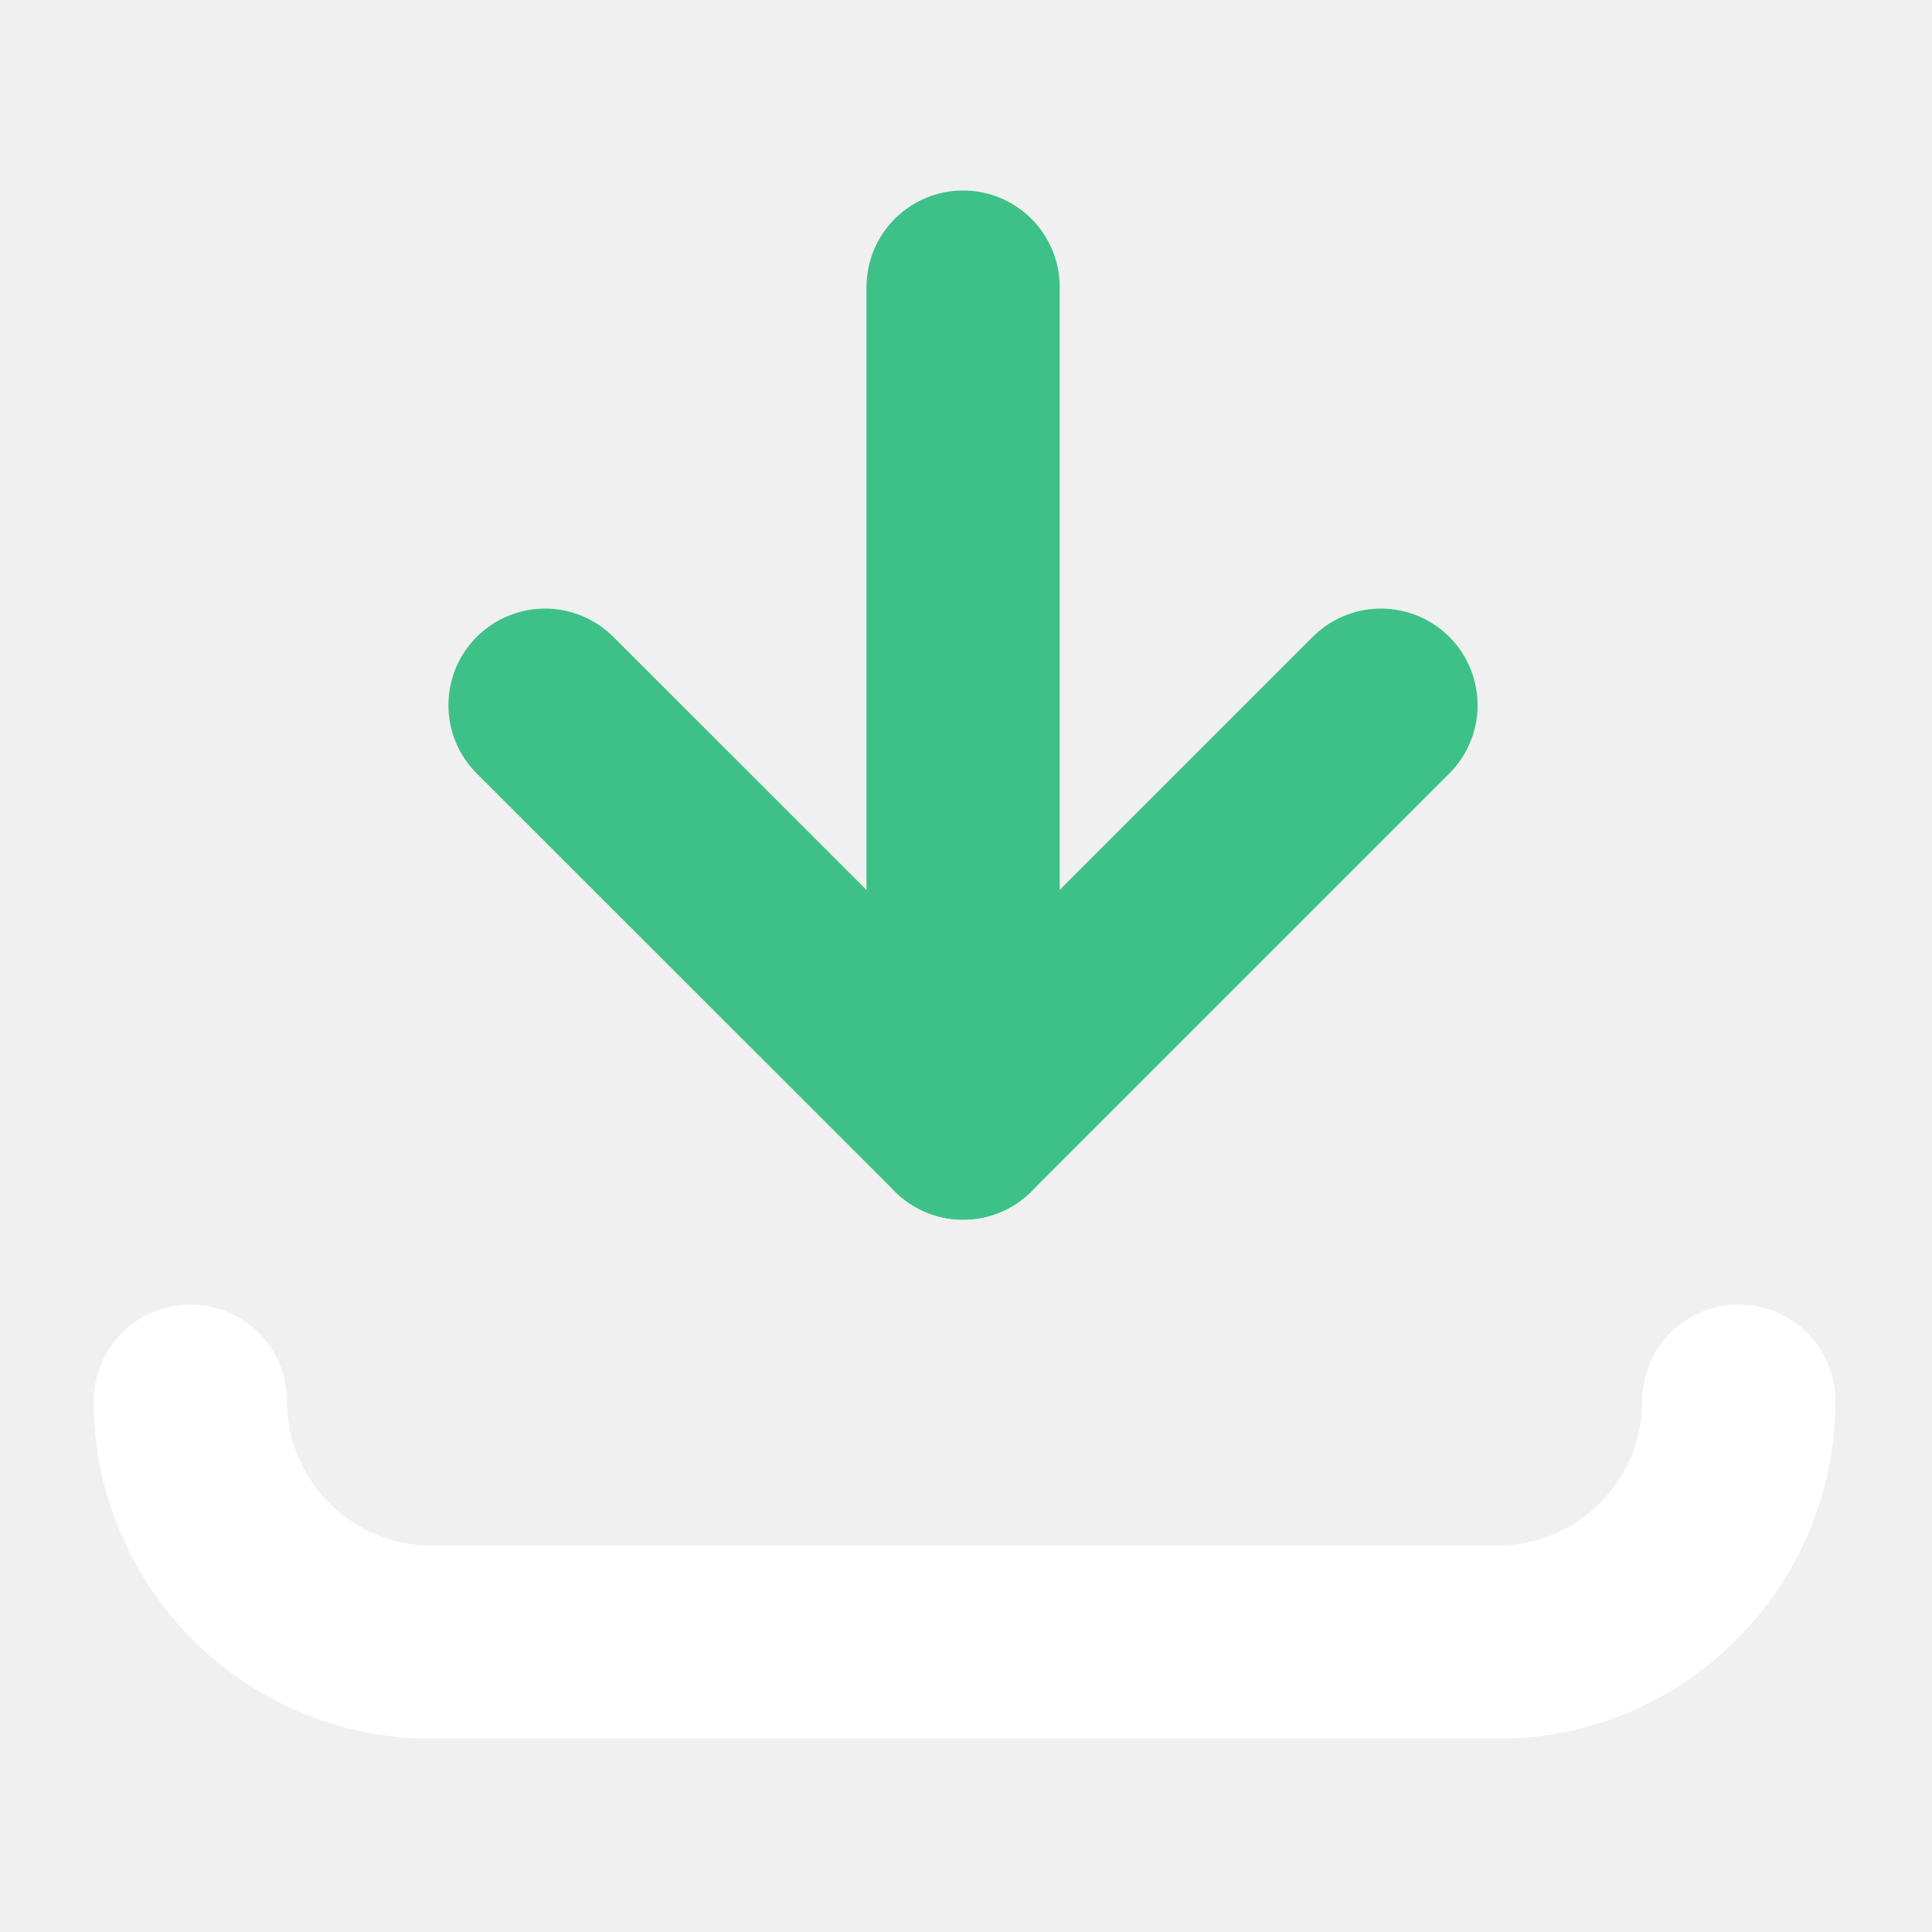
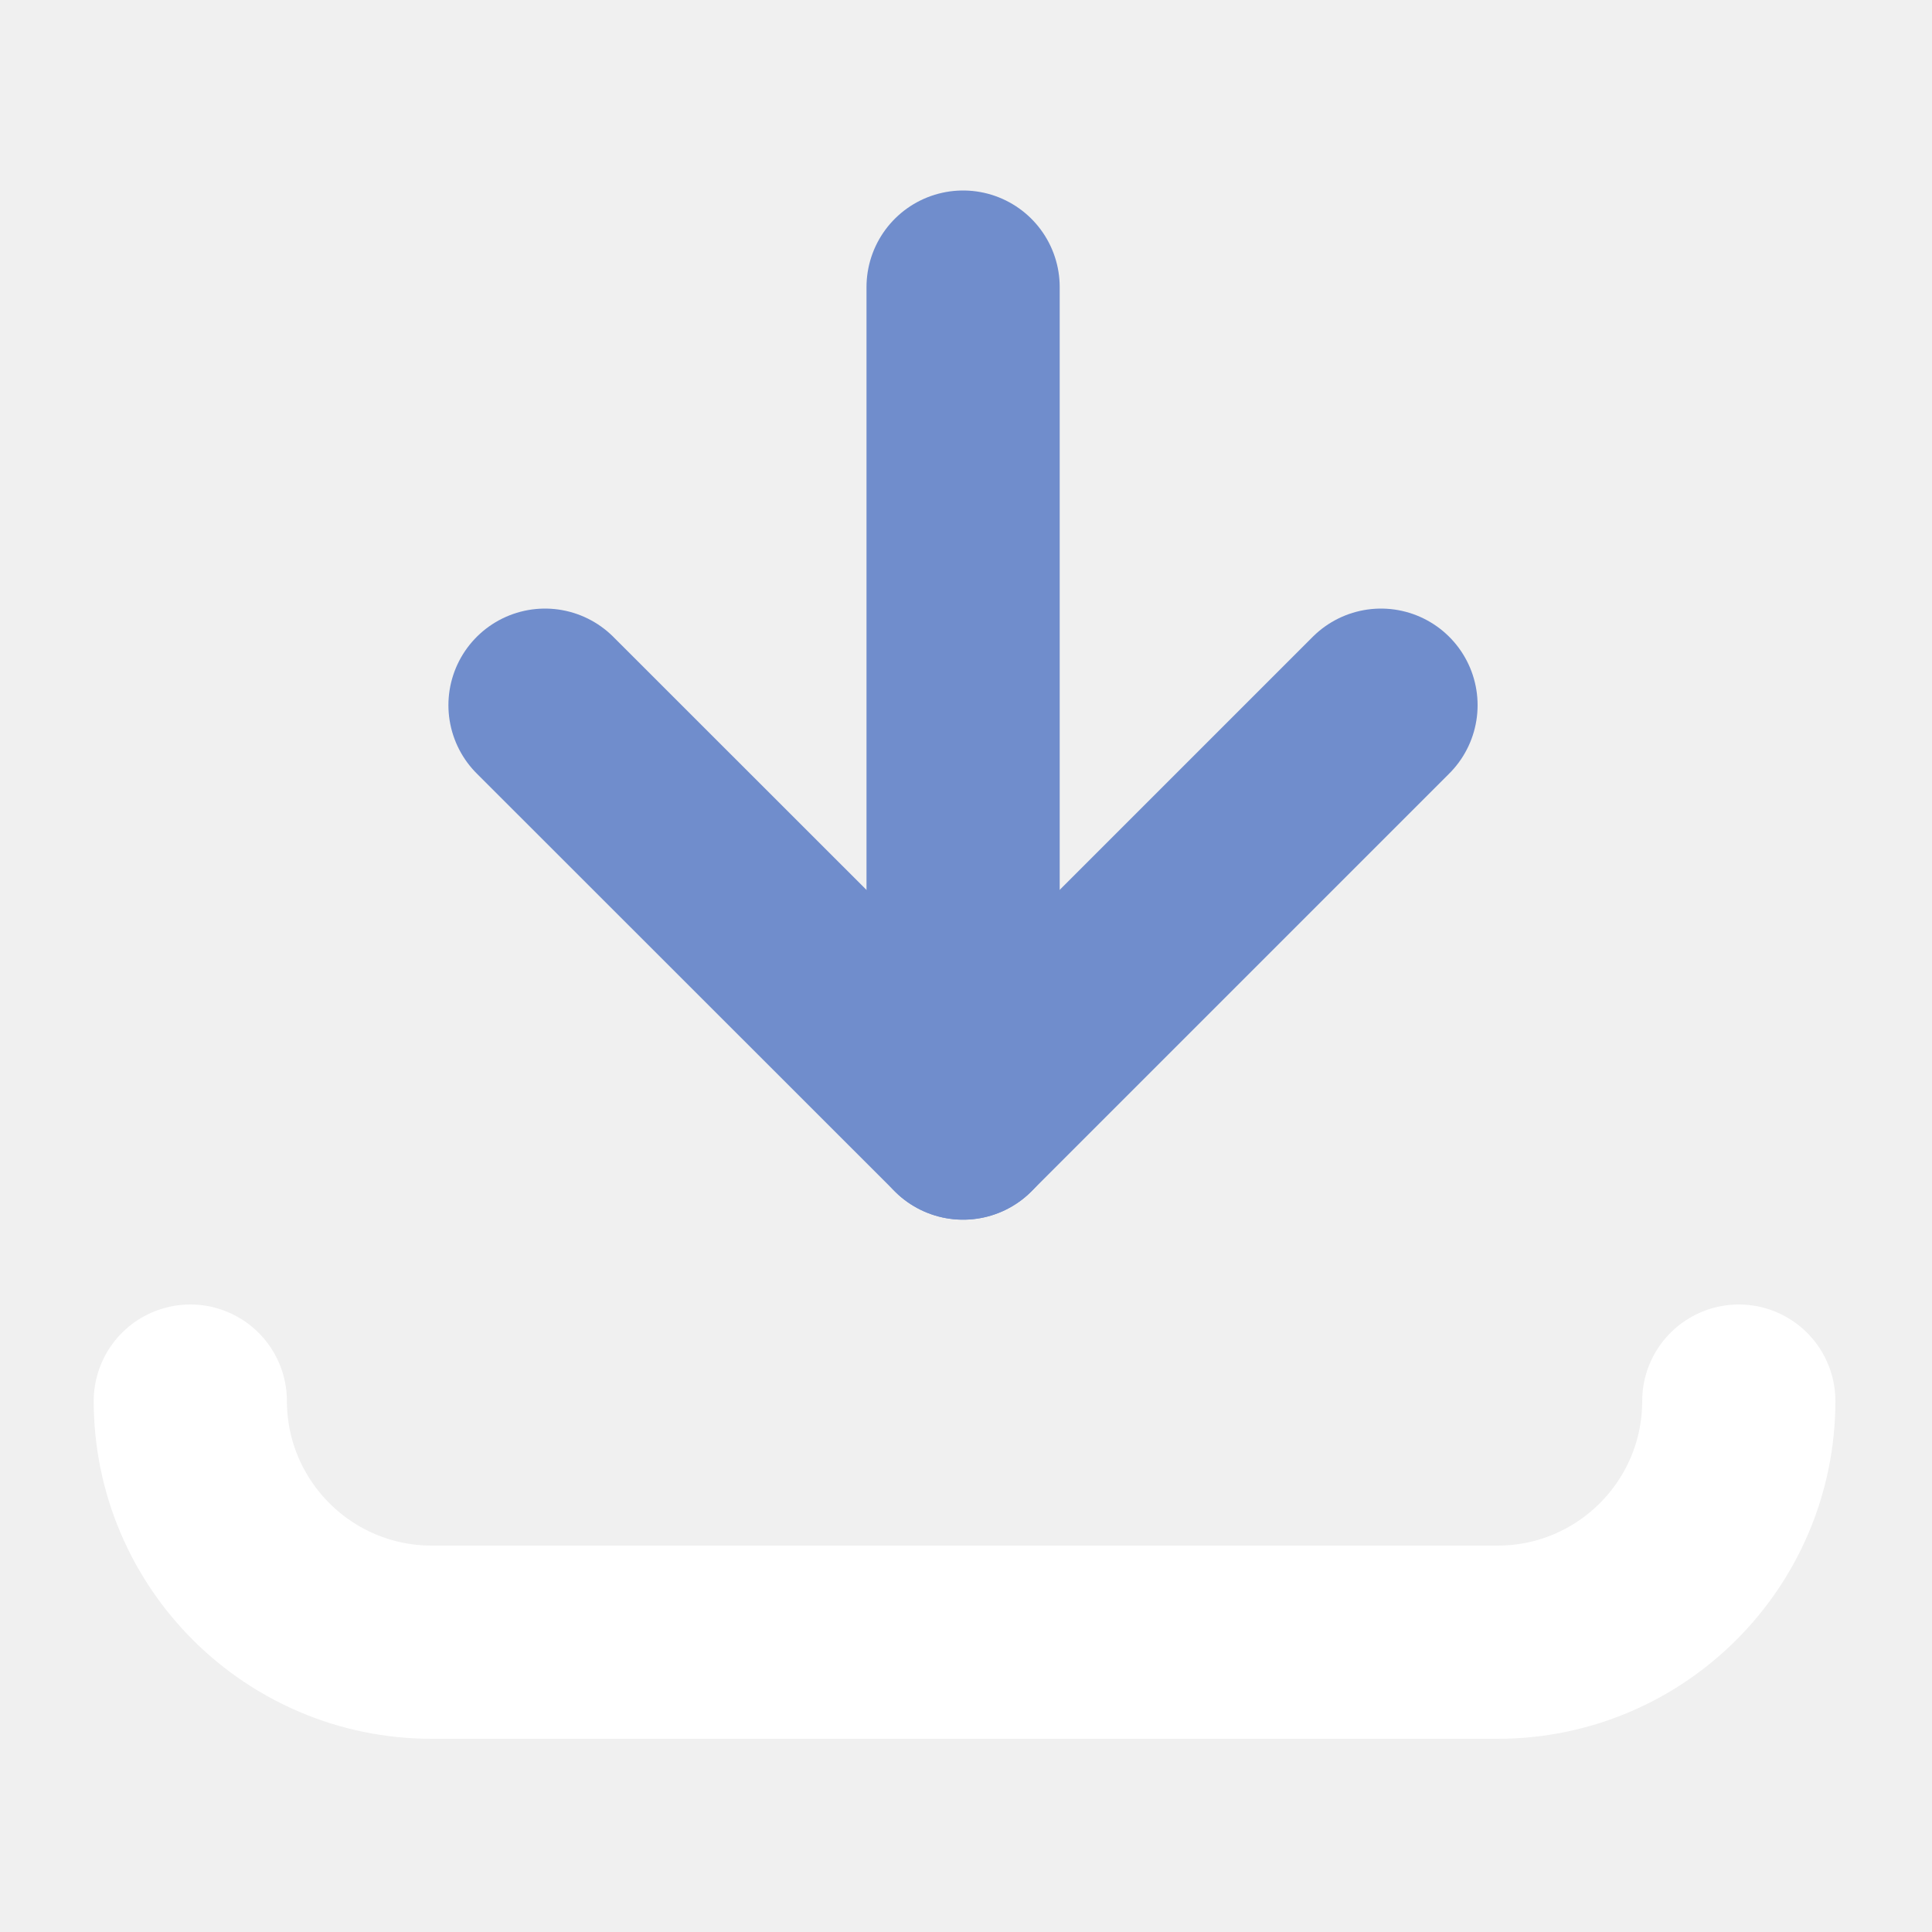
<svg xmlns="http://www.w3.org/2000/svg" width="100" height="100" viewBox="0 0 100 100">
  <g id="main">
    <path d="M90,72.52A12.49,12.49,0,0,1,77.51,85H22.34A12.5,12.5,0,0,1,9.85,72.52" fill="none" stroke="#fff" stroke-linecap="round" stroke-linejoin="round" stroke-width="10" />
  </g>
  <g id="accent">
    <g>
-       <polyline points="71.48 36.5 49.85 58.13 28.21 36.5" fill="none" stroke="#3ec188" stroke-linecap="round" stroke-linejoin="round" stroke-width="10" />
-       <line x1="49.85" y1="14.86" x2="49.85" y2="58.13" fill="none" stroke="#3ec188" stroke-linecap="round" stroke-linejoin="round" stroke-width="10" />
+       <polyline points="71.48 36.5 49.85 58.13 28.21 36.5" fill="none" stroke="#708dcc" stroke-linecap="round" stroke-linejoin="round" stroke-width="10" />
+       <line x1="49.85" y1="14.86" x2="49.85" y2="58.13" fill="none" stroke="#708dcc" stroke-linecap="round" stroke-linejoin="round" stroke-width="10" />
    </g>
  </g>
</svg>
